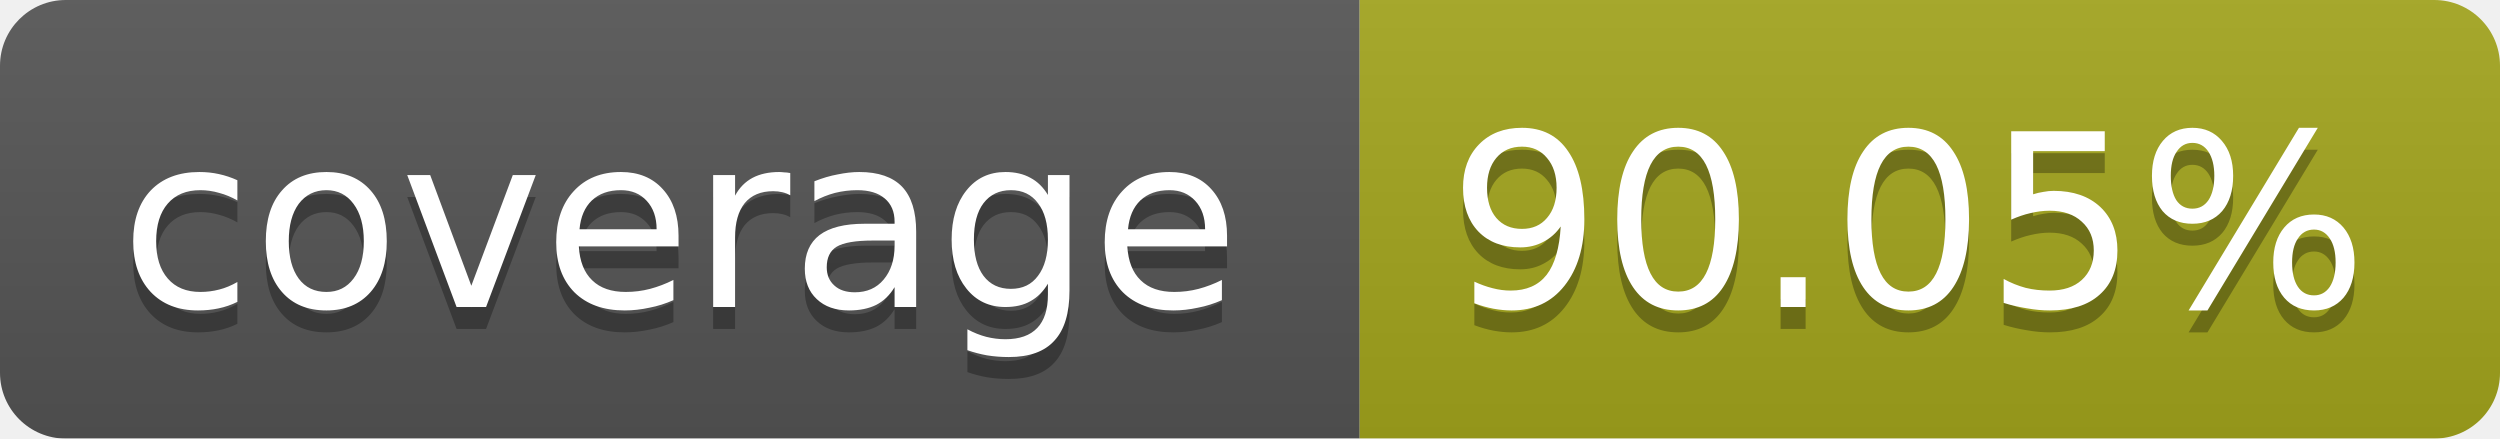
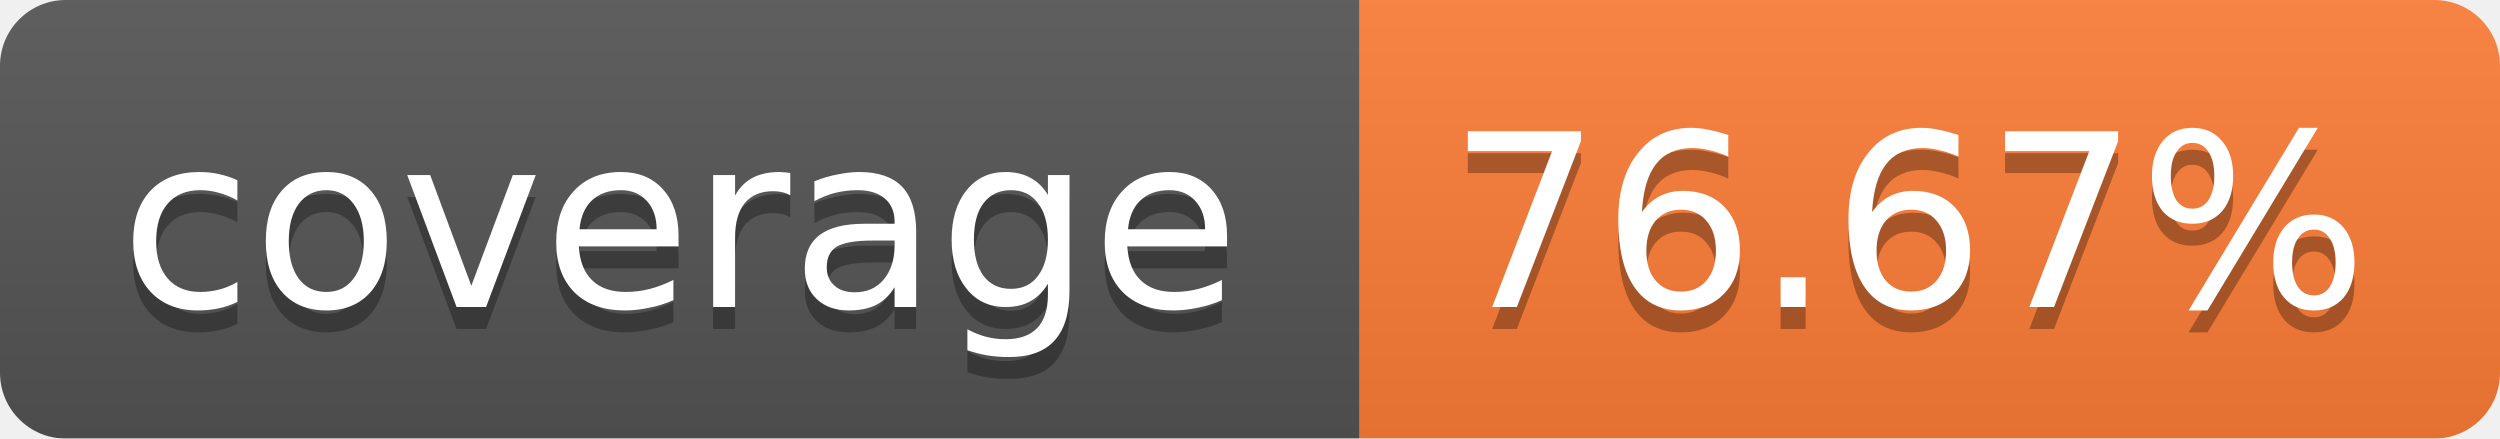
<svg xmlns="http://www.w3.org/2000/svg" width="114" height="20">
  <linearGradient id="b" x2="0" y2="100%">
    <stop offset="0" stop-color="#bbb" stop-opacity=".1" />
    <stop offset="1" stop-opacity=".1" />
  </linearGradient>
  <mask id="a">
    <rect width="114" height="20" rx="3" fill="#fff" />
  </mask>
  <g mask="url(#a)">
    <path fill="#555" d="M0 0h62v20H0z" />
-     <path fill="#A4A61D" d="M62 0h52v20H62z" />
+     <path fill="#FE7D37" d="M62 0h52v20H62z" />
    <path fill="url(#b)" d="M0 0h114v20H0z" />
  </g>
  <g fill="#fff" text-anchor="middle" font-family="Verdana,DejaVu Sans,Geneva,sans-serif" font-size="11">
    <text x="31" y="15" fill="#010101" fill-opacity=".3">coverage</text>
    <text x="31" y="14">coverage</text>
-     <text x="87" y="15" fill="#010101" fill-opacity=".3">90.05%</text>
-     <text x="87" y="14">90.05%</text>
+     <text x="87" y="15" fill="#010101" fill-opacity=".3">76.67%</text>
+     <text x="87" y="14">76.67%</text>
  </g>
</svg>
